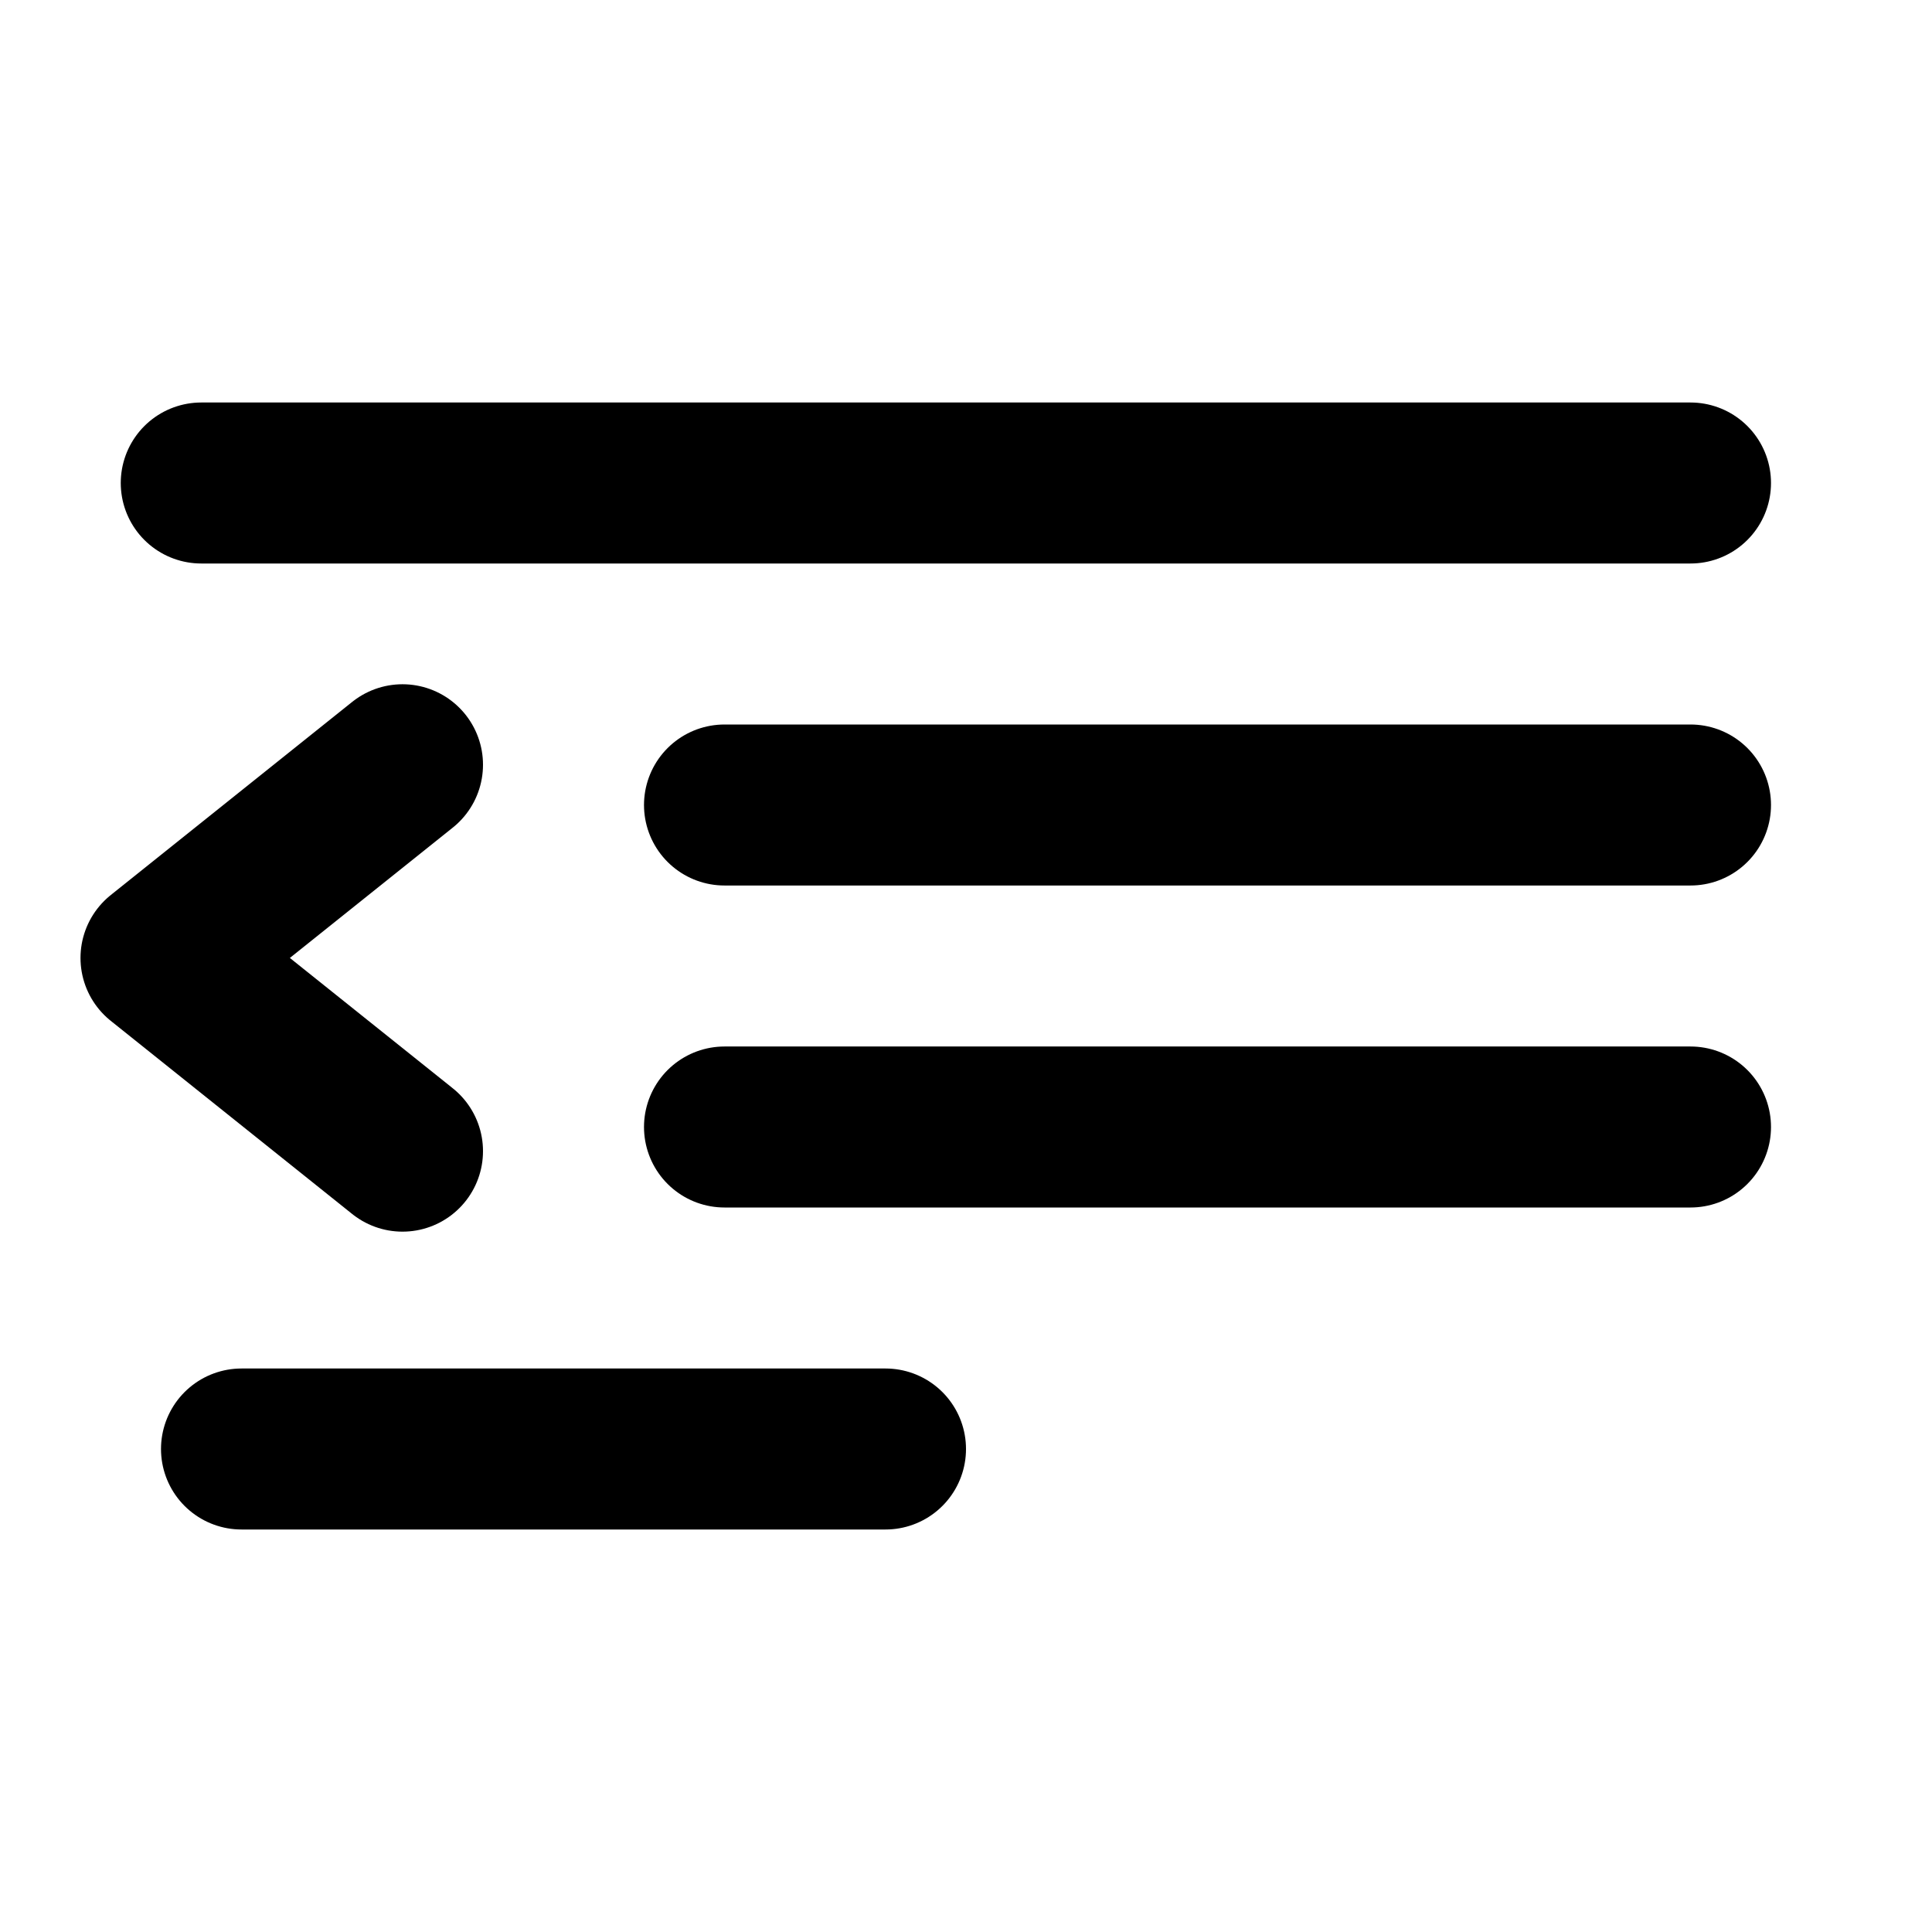
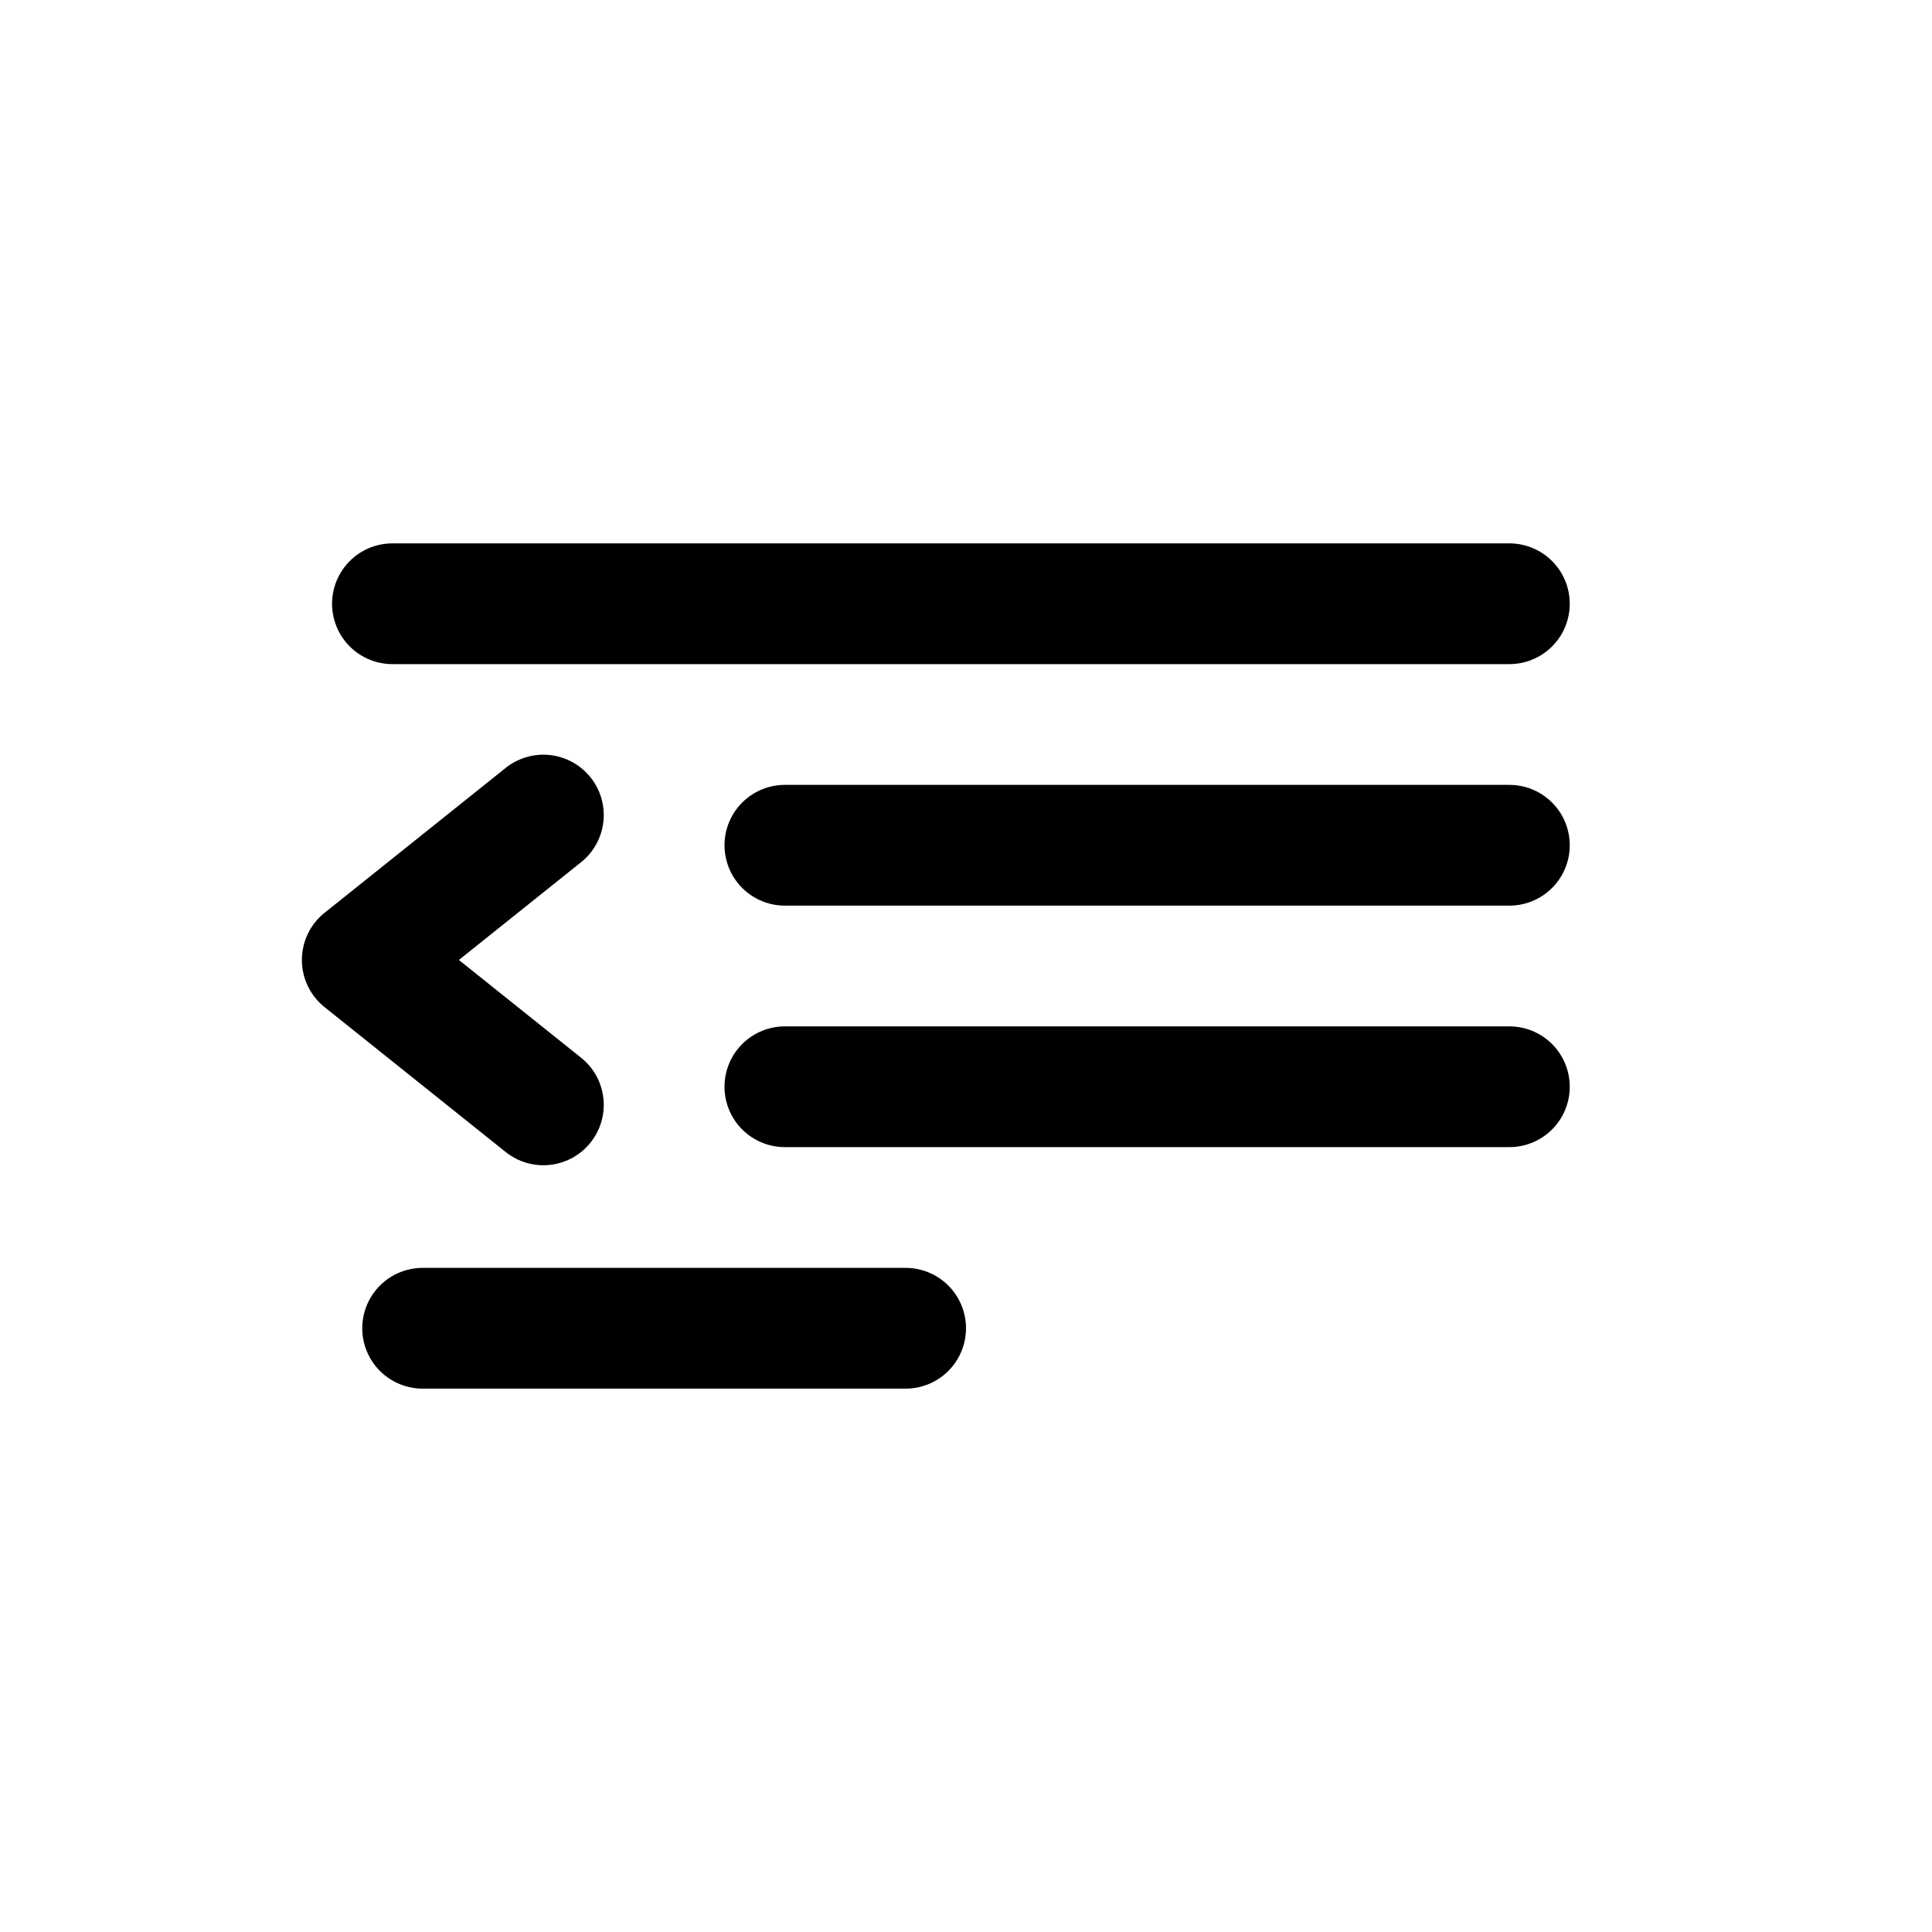
<svg xmlns="http://www.w3.org/2000/svg" width="24" height="24" focusable="false">
-   <g id="tuiIconOutdentLarge" transform="translate(-12,-12)">
-     <svg x="50%" y="50%">
-       <svg width="24" height="24" viewBox="0 0 24 24" fill="none">
+   <g id="tuiIconOutdentLarge">
+     <svg x="50%" y="50%" width="1.5em" height="1.5em" overflow="visible" viewBox="0 0 24 24" fill="none">
+       <svg x="-12" y="-12">
        <path d="M21 10H9" stroke="currentColor" stroke-width="2" stroke-linecap="round" stroke-linejoin="round" />
        <path d="M21 6H2.5" stroke="currentColor" stroke-width="2" stroke-linecap="round" stroke-linejoin="round" />
        <path d="M5 9.5L2 11.9L5 14.3" stroke="currentColor" stroke-width="2" stroke-linecap="round" stroke-linejoin="round" />
        <path d="M21 14H9" stroke="currentColor" stroke-width="2" stroke-linecap="round" stroke-linejoin="round" />
        <path d="M11 18H3" stroke="currentColor" stroke-width="2" stroke-linecap="round" stroke-linejoin="round" />
      </svg>
    </svg>
  </g>
</svg>
